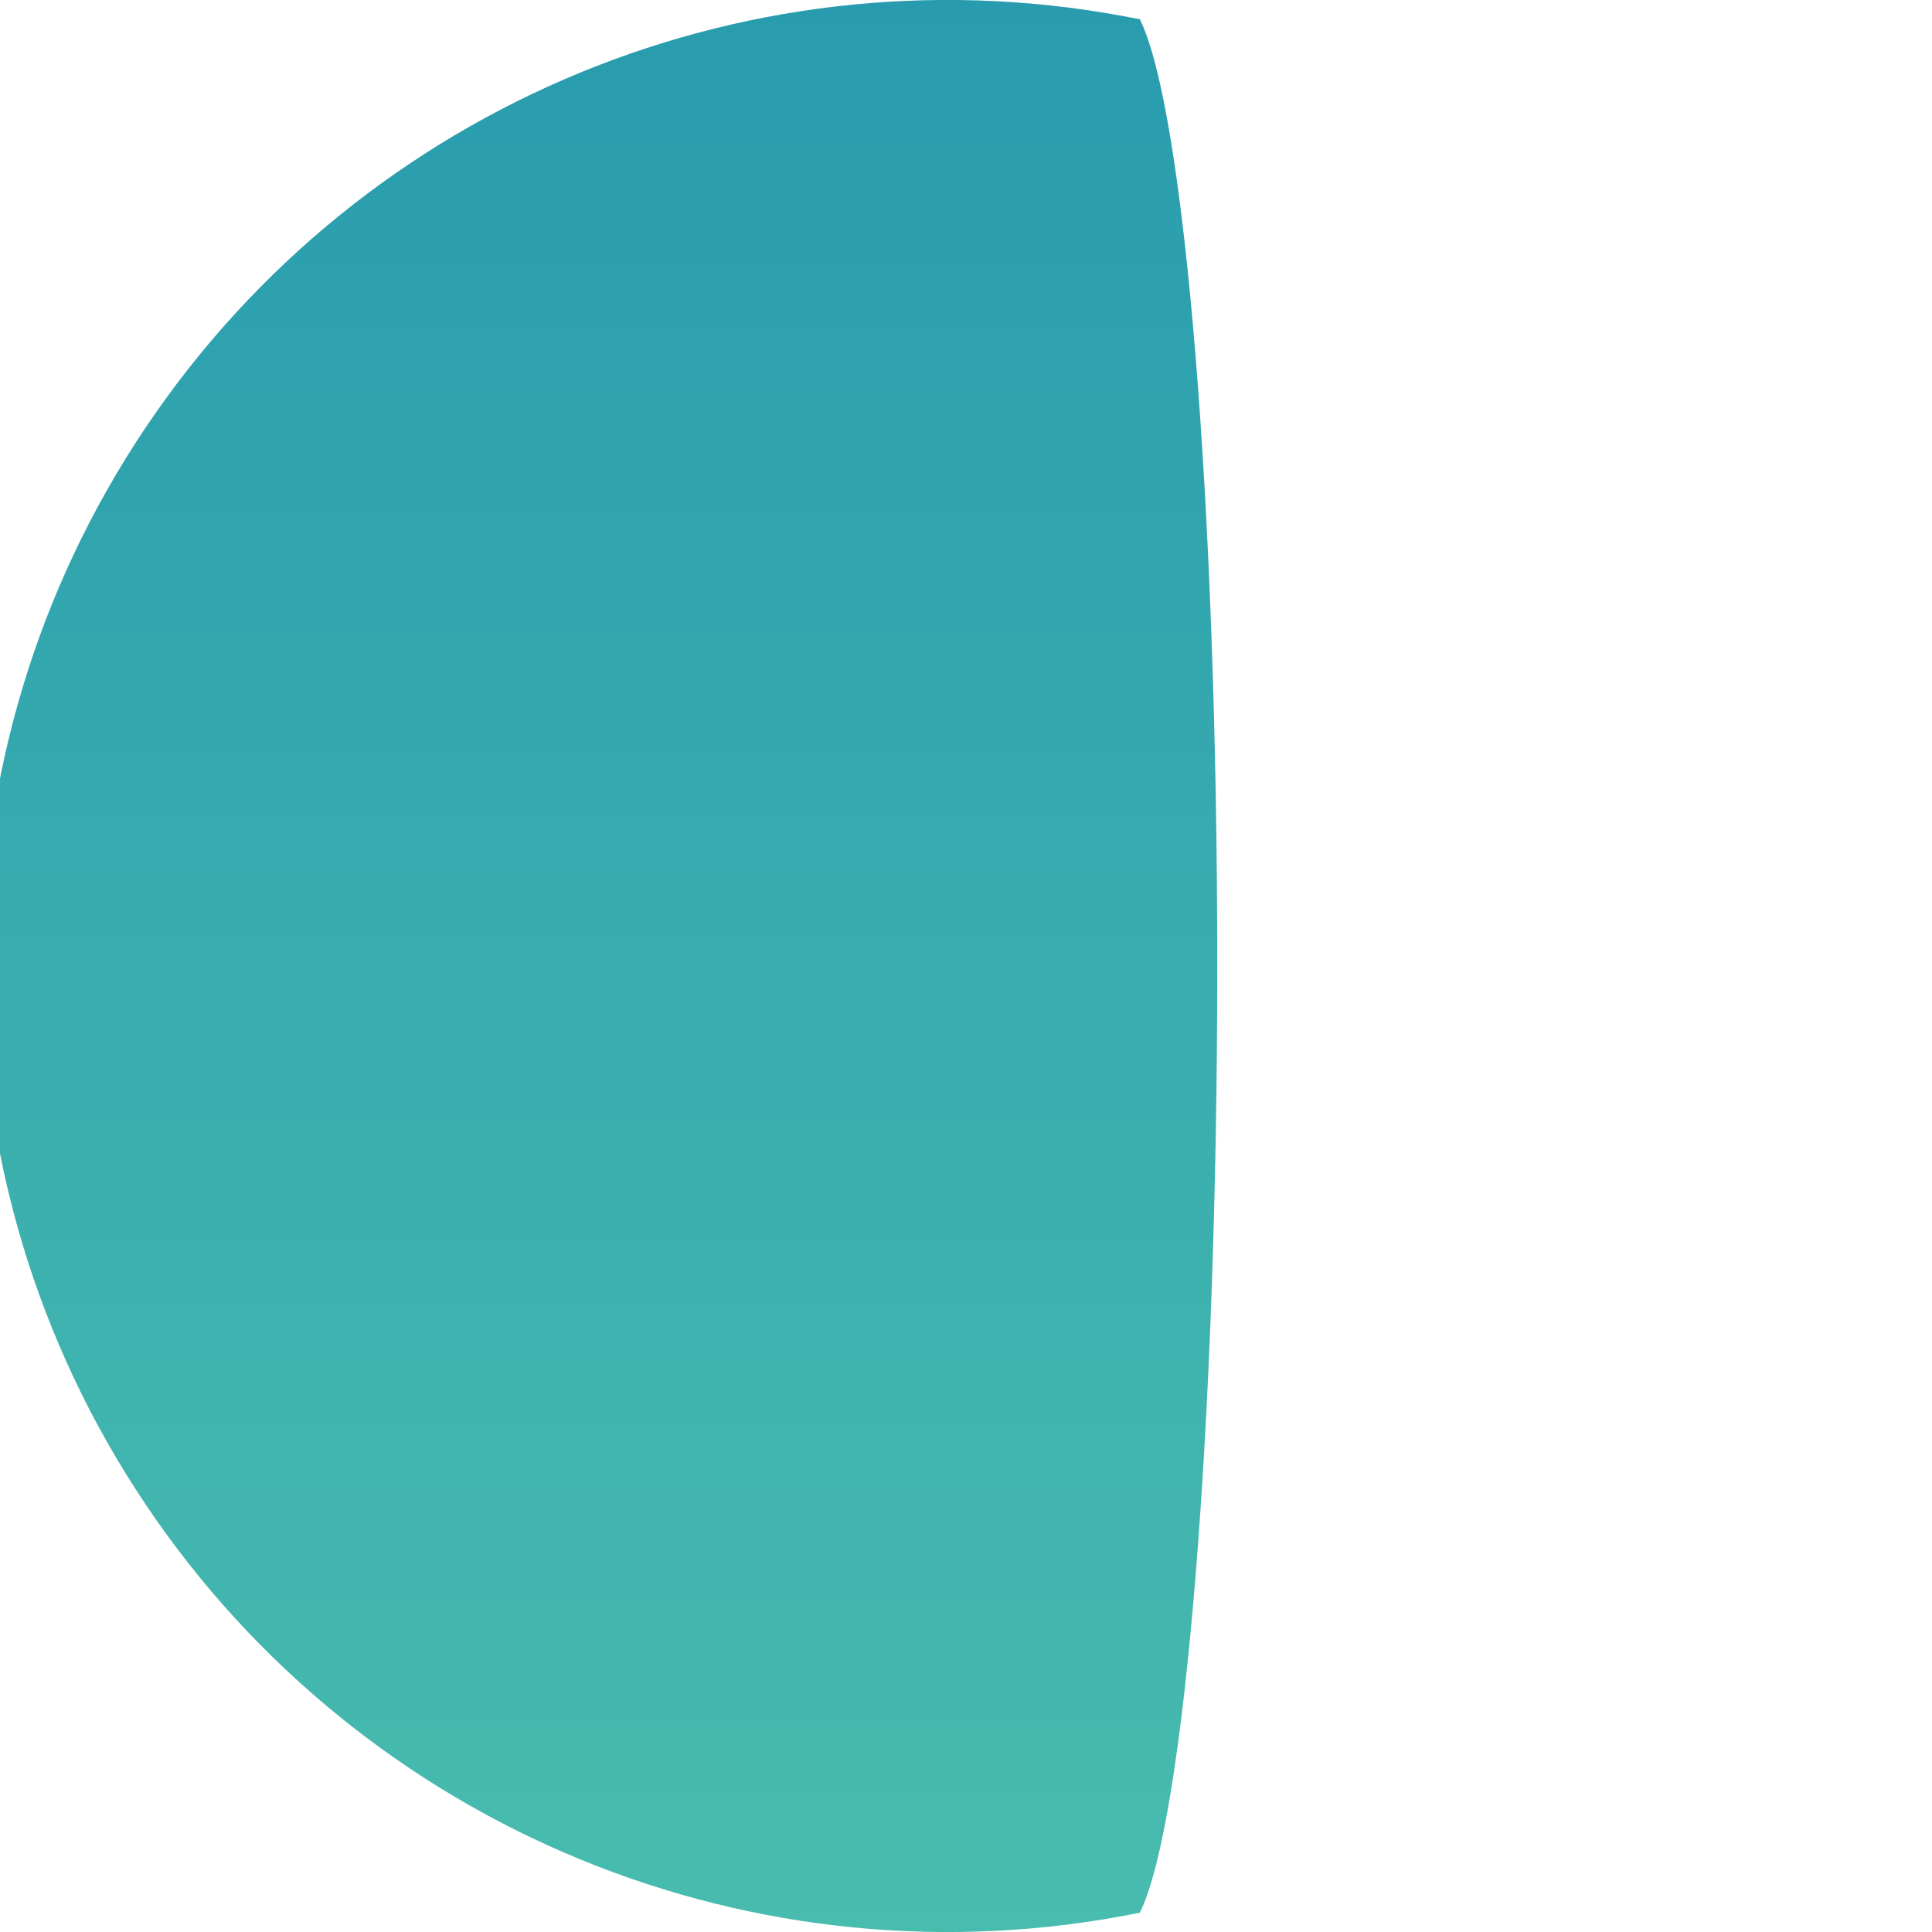
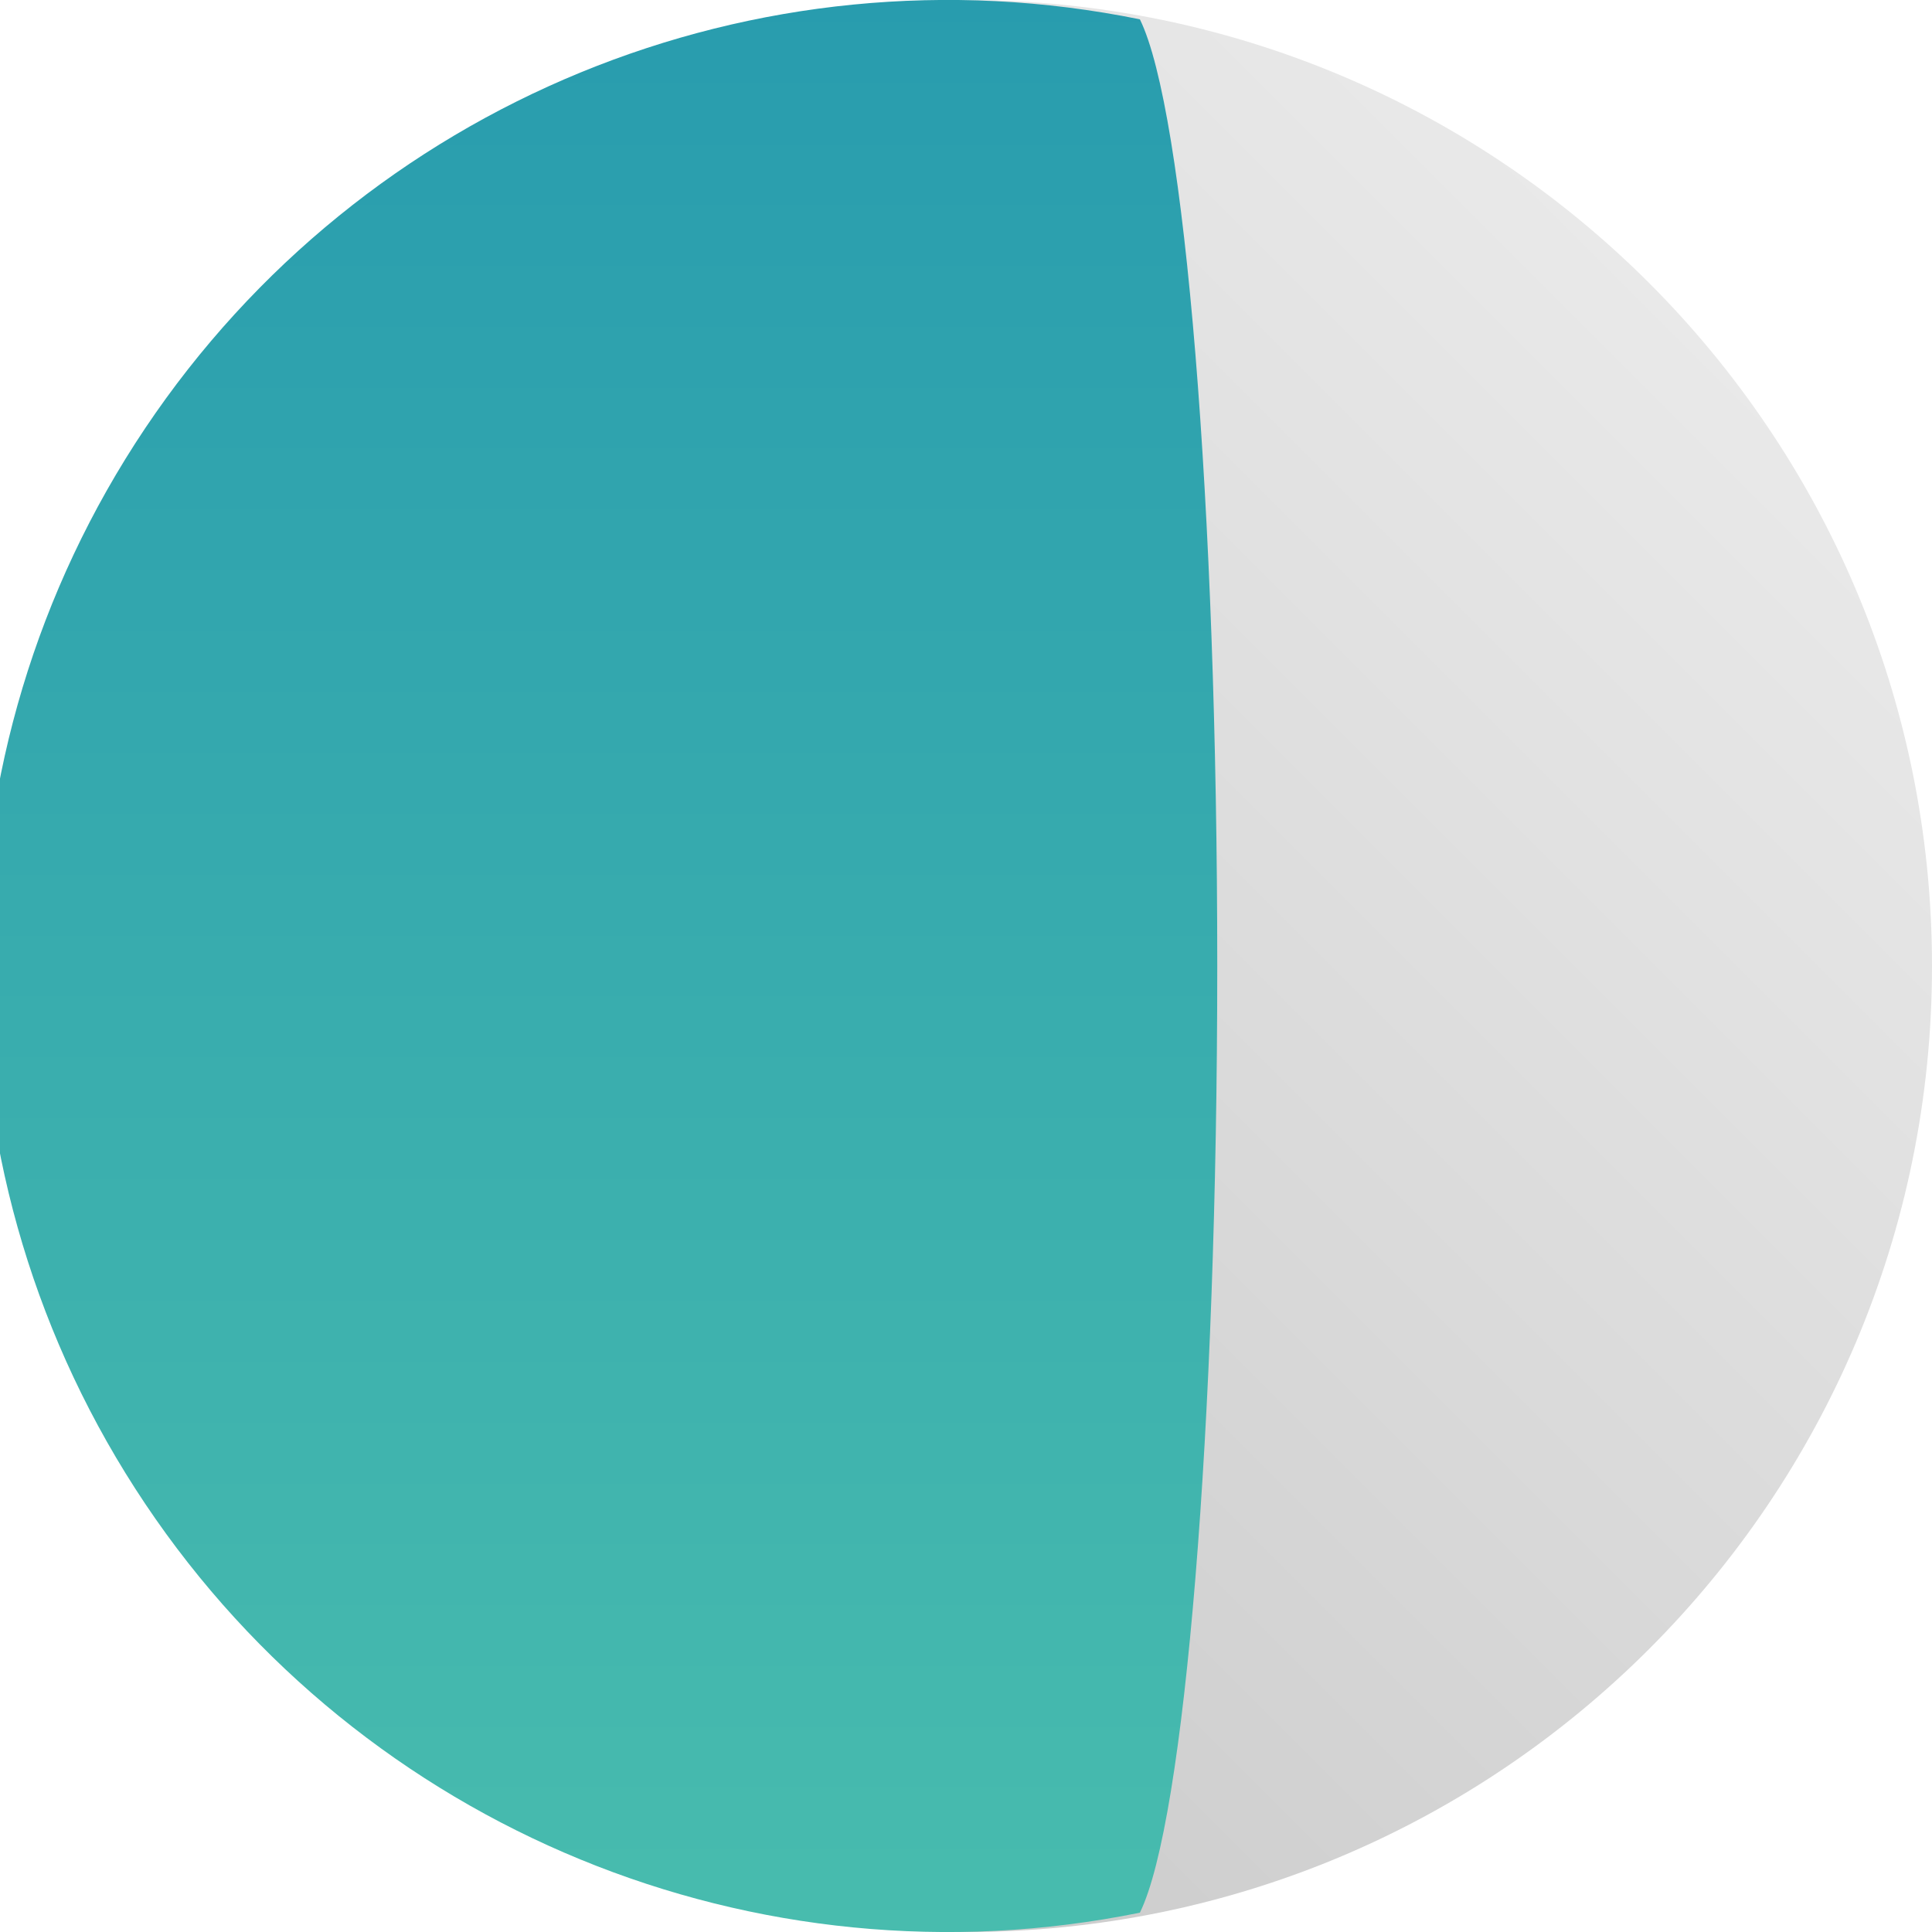
<svg xmlns="http://www.w3.org/2000/svg" version="1.1" baseProfile="full" viewBox="0 0 100 100">
  <linearGradient id="grad" x1="0%" y1="0%" x2="0%" y2="100%">
    <stop offset="0%" style="stop-color:#289CAE;stop-opacity:1" />
    <stop offset="100%" style="stop-color:#48BCAE;stop-opacity:1" />
  </linearGradient>
+   <linearGradient id="back" x1="0%" y1="100%" x2="100%" y2="0%">
+     <stop offset="0%" style="stop-color:#C0C0C0;stop-opacity:1" />
+     <stop offset="100%" style="stop-color:#F0F0F0;stop-opacity:1" />
+   </linearGradient>
+   <circle cx="50" cy="50" r="50" fill="url(#back)" />
  <path d="         M 59 1         A 50 50 0 1 0 59 99         A  5 50 0 0 0 59 1         Z" fill="url(#grad)" />
</svg>
